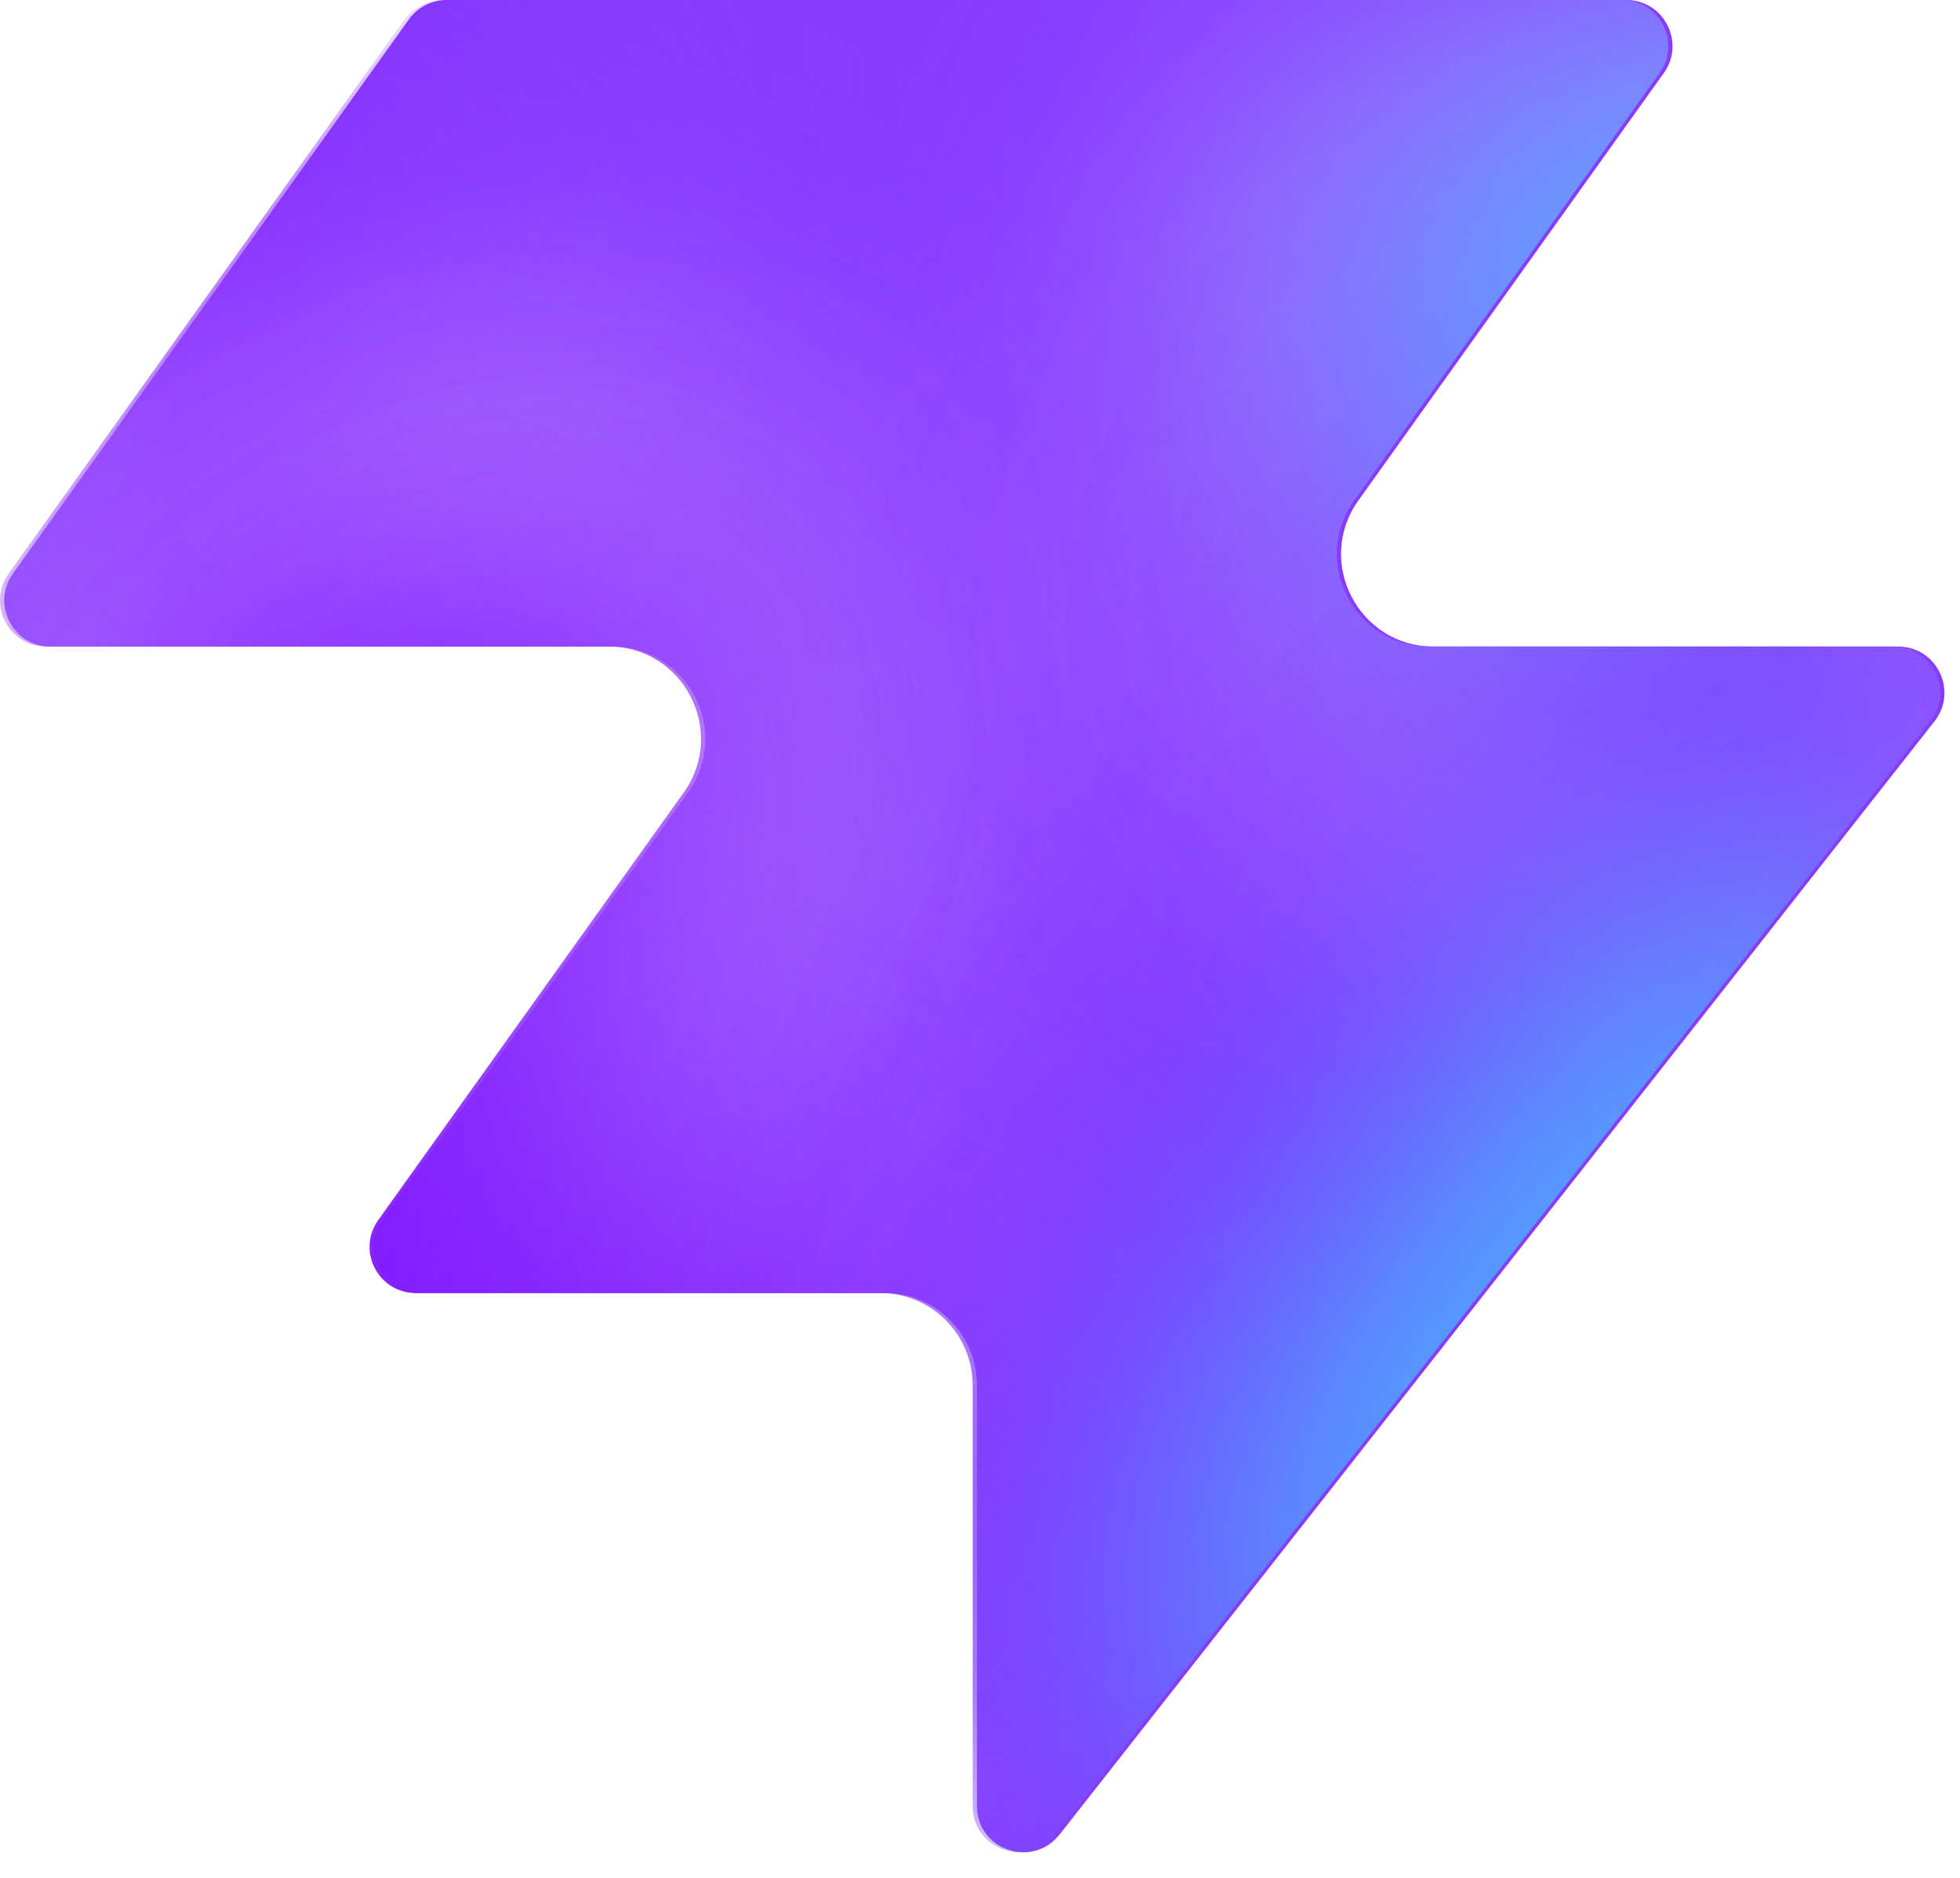
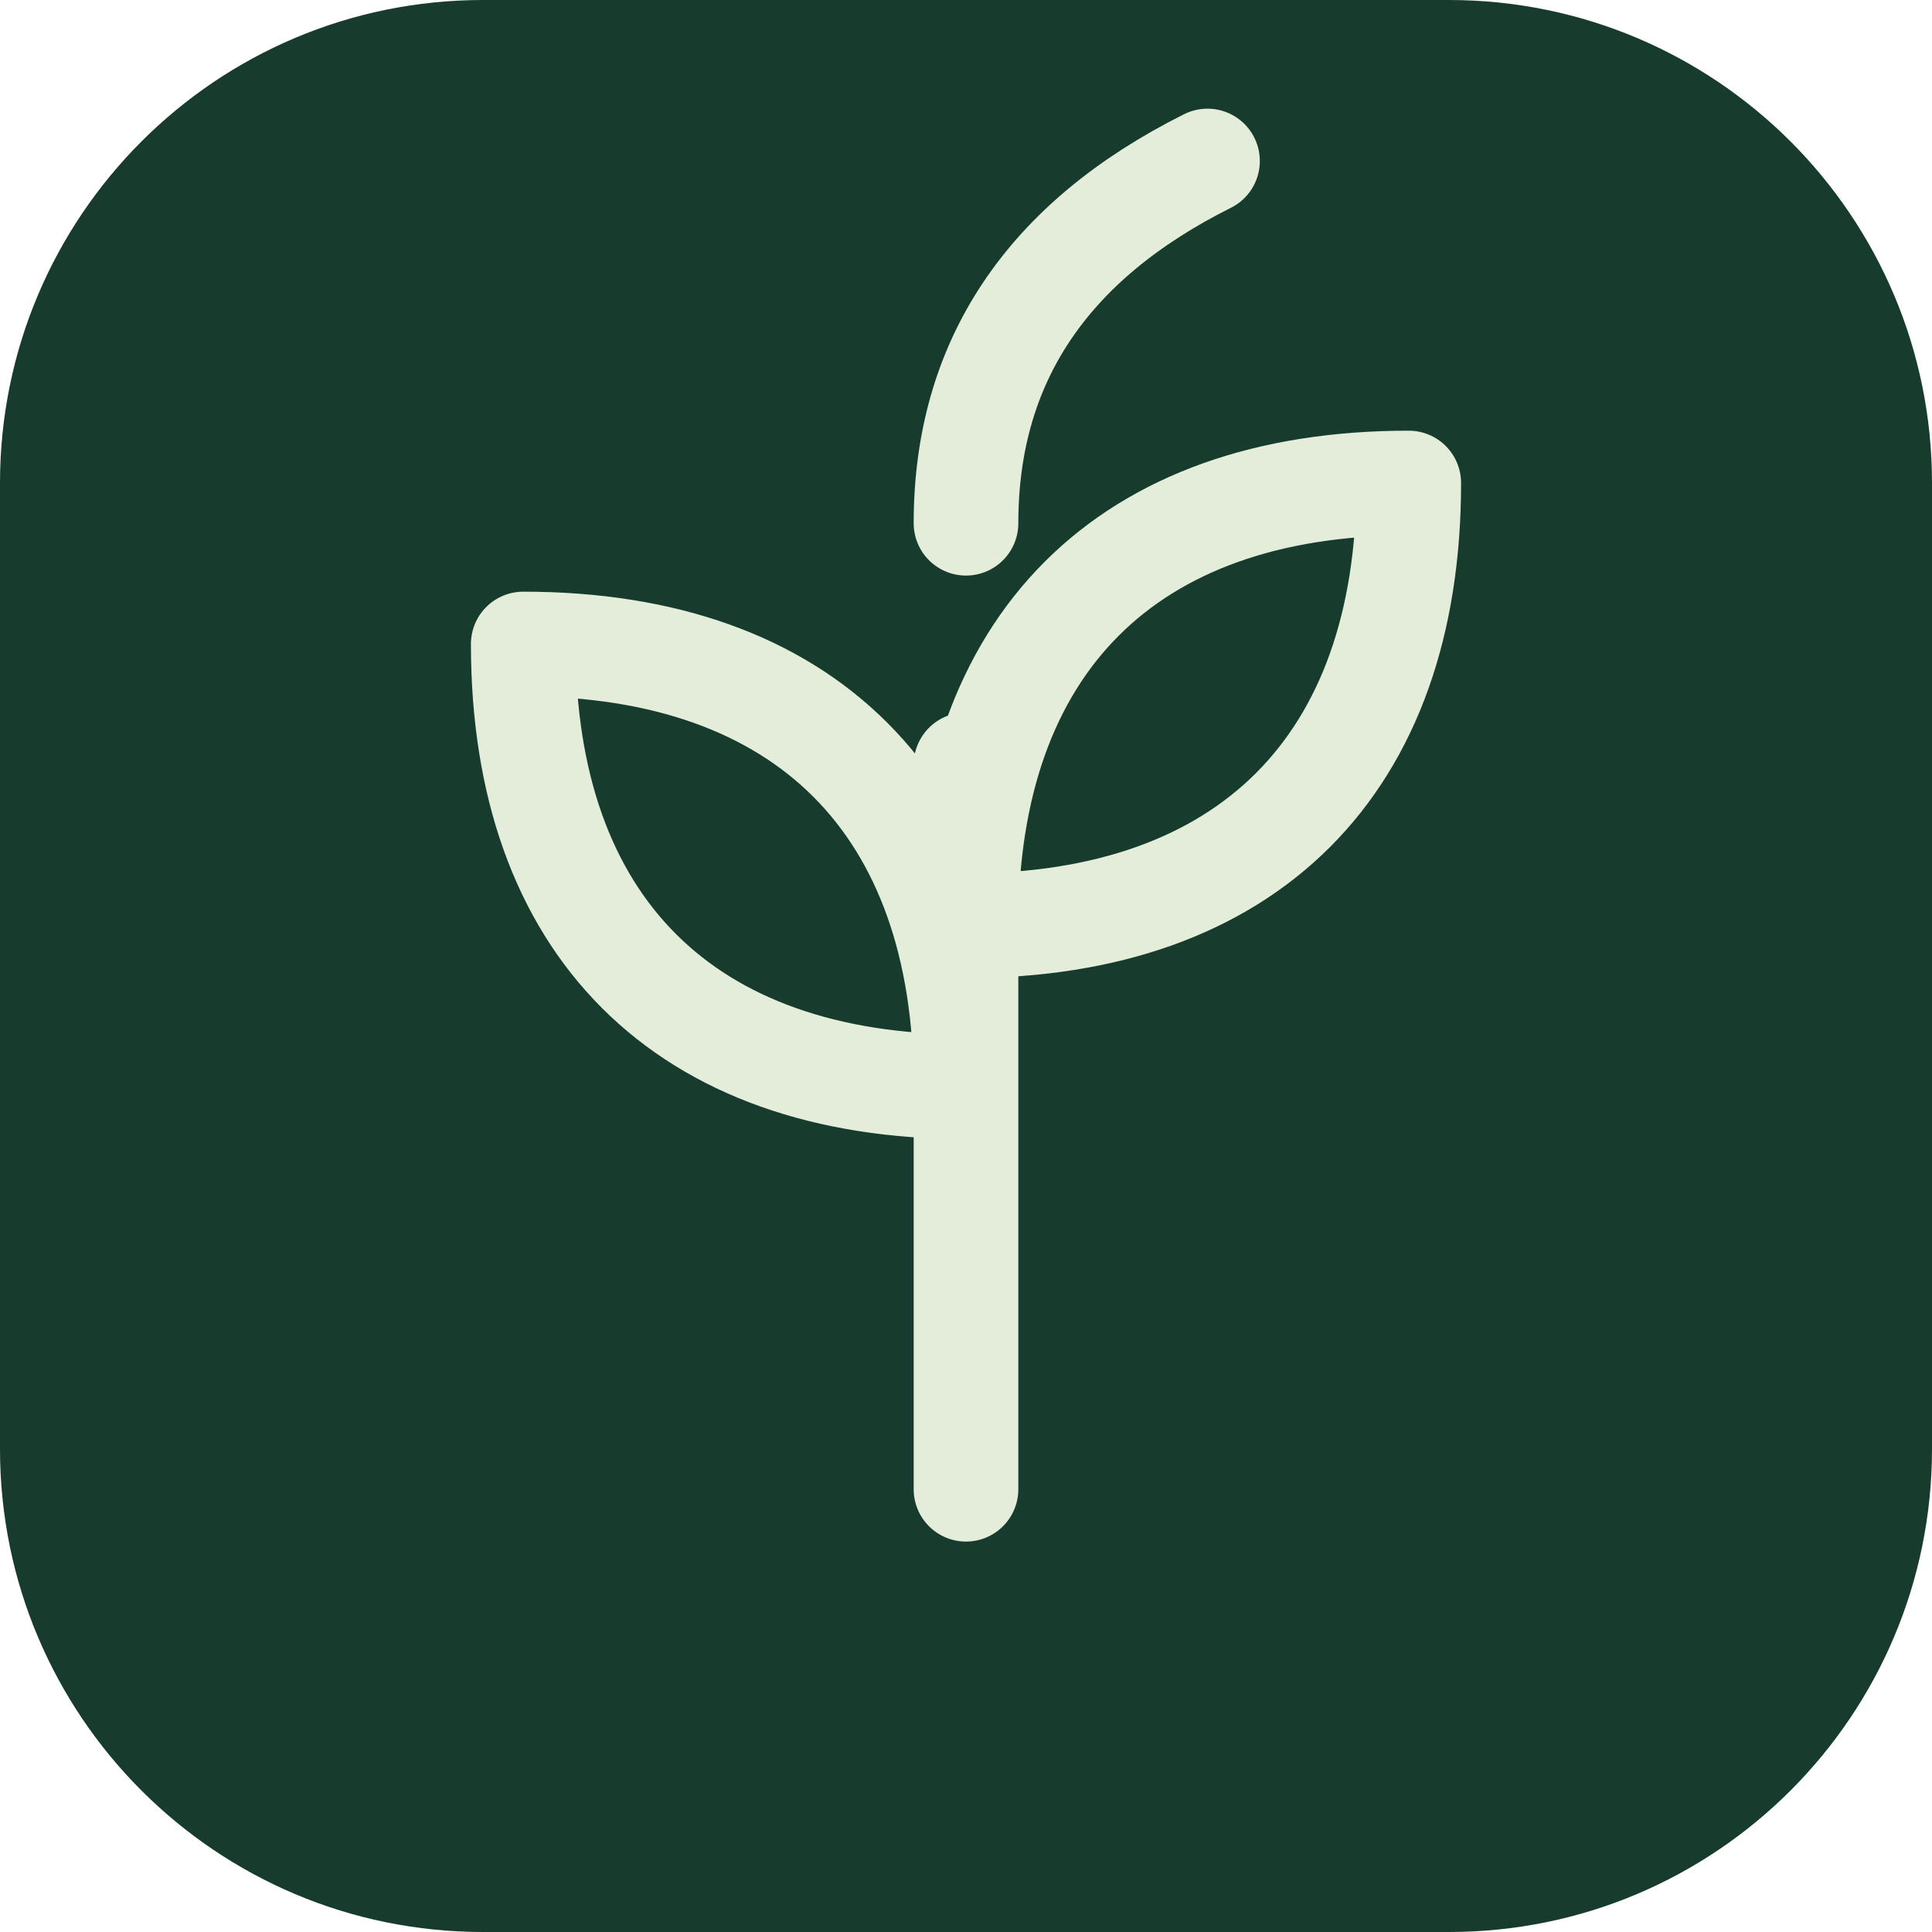
- <svg xmlns="http://www.w3.org/2000/svg" width="48" height="46" fill="none" viewBox="0 0 48 46">
-   <path fill="#863bff" d="M25.946 44.938c-.664.845-2.021.375-2.021-.698V33.937a2.26 2.26 0 0 0-2.262-2.262H10.287c-.92 0-1.456-1.04-.92-1.788l7.48-10.471c1.07-1.497 0-3.578-1.842-3.578H1.237c-.92 0-1.456-1.04-.92-1.788L10.013.474c.214-.297.556-.474.92-.474h28.894c.92 0 1.456 1.04.92 1.788l-7.48 10.471c-1.07 1.498 0 3.579 1.842 3.579h11.377c.943 0 1.473 1.088.89 1.83L25.947 44.94z" style="fill:#863bff;fill:color(display-p3 .525 .23 1);fill-opacity:1" />
-   <mask id="a" width="48" height="46" x="0" y="0" maskUnits="userSpaceOnUse" style="mask-type:alpha">
-     <path fill="#000" d="M25.842 44.938c-.664.844-2.021.375-2.021-.698V33.937a2.26 2.26 0 0 0-2.262-2.262H10.183c-.92 0-1.456-1.04-.92-1.788l7.48-10.471c1.07-1.498 0-3.579-1.842-3.579H1.133c-.92 0-1.456-1.04-.92-1.787L9.91.473c.214-.297.556-.474.92-.474h28.894c.92 0 1.456 1.04.92 1.788l-7.48 10.471c-1.07 1.498 0 3.578 1.842 3.578h11.377c.943 0 1.473 1.088.89 1.832L25.843 44.94z" style="fill:#000;fill-opacity:1" />
-   </mask>
-   <g mask="url(#a)">
-     <g filter="url(#b)">
-       <ellipse cx="5.508" cy="14.704" fill="#ede6ff" rx="5.508" ry="14.704" style="fill:#ede6ff;fill:color(display-p3 .927 .903 1);fill-opacity:1" transform="matrix(.00324 1 1 -.00324 -4.47 31.516)" />
-     </g>
-     <g filter="url(#c)">
-       <ellipse cx="10.399" cy="29.851" fill="#ede6ff" rx="10.399" ry="29.851" style="fill:#ede6ff;fill:color(display-p3 .927 .903 1);fill-opacity:1" transform="matrix(.00324 1 1 -.00324 -39.328 7.883)" />
-     </g>
-     <g filter="url(#d)">
-       <ellipse cx="5.508" cy="30.487" fill="#7e14ff" rx="5.508" ry="30.487" style="fill:#7e14ff;fill:color(display-p3 .492 .077 1);fill-opacity:1" transform="rotate(89.814 -25.913 -14.639)scale(1 -1)" />
-     </g>
-     <g filter="url(#e)">
-       <ellipse cx="5.508" cy="30.599" fill="#7e14ff" rx="5.508" ry="30.599" style="fill:#7e14ff;fill:color(display-p3 .492 .077 1);fill-opacity:1" transform="rotate(89.814 -32.644 -3.334)scale(1 -1)" />
-     </g>
-     <g filter="url(#f)">
-       <ellipse cx="5.508" cy="30.599" fill="#7e14ff" rx="5.508" ry="30.599" style="fill:#7e14ff;fill:color(display-p3 .492 .077 1);fill-opacity:1" transform="matrix(.00324 1 1 -.00324 -34.34 30.47)" />
-     </g>
-     <g filter="url(#g)">
-       <ellipse cx="14.072" cy="22.078" fill="#ede6ff" rx="14.072" ry="22.078" style="fill:#ede6ff;fill:color(display-p3 .927 .903 1);fill-opacity:1" transform="rotate(93.35 24.506 48.493)scale(-1 1)" />
-     </g>
-     <g filter="url(#h)">
-       <ellipse cx="3.47" cy="21.501" fill="#7e14ff" rx="3.47" ry="21.501" style="fill:#7e14ff;fill:color(display-p3 .492 .077 1);fill-opacity:1" transform="rotate(89.009 28.708 47.59)scale(-1 1)" />
-     </g>
-     <g filter="url(#i)">
-       <ellipse cx="3.47" cy="21.501" fill="#7e14ff" rx="3.47" ry="21.501" style="fill:#7e14ff;fill:color(display-p3 .492 .077 1);fill-opacity:1" transform="rotate(89.009 28.708 47.59)scale(-1 1)" />
-     </g>
-     <g filter="url(#j)">
-       <ellipse cx=".387" cy="8.972" fill="#7e14ff" rx="4.407" ry="29.108" style="fill:#7e14ff;fill:color(display-p3 .492 .077 1);fill-opacity:1" transform="rotate(39.51 .387 8.972)" />
-     </g>
-     <g filter="url(#k)">
-       <ellipse cx="47.523" cy="-6.092" fill="#7e14ff" rx="4.407" ry="29.108" style="fill:#7e14ff;fill:color(display-p3 .492 .077 1);fill-opacity:1" transform="rotate(37.892 47.523 -6.092)" />
-     </g>
-     <g filter="url(#l)">
-       <ellipse cx="41.412" cy="6.333" fill="#47bfff" rx="5.971" ry="9.665" style="fill:#47bfff;fill:color(display-p3 .28 .748 1);fill-opacity:1" transform="rotate(37.892 41.412 6.333)" />
-     </g>
-     <g filter="url(#m)">
-       <ellipse cx="-1.879" cy="38.332" fill="#7e14ff" rx="4.407" ry="29.108" style="fill:#7e14ff;fill:color(display-p3 .492 .077 1);fill-opacity:1" transform="rotate(37.892 -1.88 38.332)" />
-     </g>
-     <g filter="url(#n)">
-       <ellipse cx="-1.879" cy="38.332" fill="#7e14ff" rx="4.407" ry="29.108" style="fill:#7e14ff;fill:color(display-p3 .492 .077 1);fill-opacity:1" transform="rotate(37.892 -1.88 38.332)" />
-     </g>
-     <g filter="url(#o)">
-       <ellipse cx="35.651" cy="29.907" fill="#7e14ff" rx="4.407" ry="29.108" style="fill:#7e14ff;fill:color(display-p3 .492 .077 1);fill-opacity:1" transform="rotate(37.892 35.651 29.907)" />
-     </g>
-     <g filter="url(#p)">
-       <ellipse cx="38.418" cy="32.4" fill="#47bfff" rx="5.971" ry="15.297" style="fill:#47bfff;fill:color(display-p3 .28 .748 1);fill-opacity:1" transform="rotate(37.892 38.418 32.4)" />
-     </g>
-   </g>
-   <defs>
-     <filter id="b" width="60.045" height="41.654" x="-19.77" y="16.149" color-interpolation-filters="sRGB" filterUnits="userSpaceOnUse">
-       <feFlood flood-opacity="0" result="BackgroundImageFix" />
-       <feBlend in="SourceGraphic" in2="BackgroundImageFix" result="shape" />
-       <feGaussianBlur result="effect1_foregroundBlur_2002_17158" stdDeviation="7.659" />
-     </filter>
-     <filter id="c" width="90.34" height="51.437" x="-54.613" y="-7.533" color-interpolation-filters="sRGB" filterUnits="userSpaceOnUse">
-       <feFlood flood-opacity="0" result="BackgroundImageFix" />
-       <feBlend in="SourceGraphic" in2="BackgroundImageFix" result="shape" />
-       <feGaussianBlur result="effect1_foregroundBlur_2002_17158" stdDeviation="7.659" />
-     </filter>
-     <filter id="d" width="79.355" height="29.4" x="-49.64" y="2.03" color-interpolation-filters="sRGB" filterUnits="userSpaceOnUse">
-       <feFlood flood-opacity="0" result="BackgroundImageFix" />
-       <feBlend in="SourceGraphic" in2="BackgroundImageFix" result="shape" />
-       <feGaussianBlur result="effect1_foregroundBlur_2002_17158" stdDeviation="4.596" />
-     </filter>
-     <filter id="e" width="79.579" height="29.4" x="-45.045" y="20.029" color-interpolation-filters="sRGB" filterUnits="userSpaceOnUse">
-       <feFlood flood-opacity="0" result="BackgroundImageFix" />
-       <feBlend in="SourceGraphic" in2="BackgroundImageFix" result="shape" />
-       <feGaussianBlur result="effect1_foregroundBlur_2002_17158" stdDeviation="4.596" />
-     </filter>
-     <filter id="f" width="79.579" height="29.4" x="-43.513" y="21.178" color-interpolation-filters="sRGB" filterUnits="userSpaceOnUse">
-       <feFlood flood-opacity="0" result="BackgroundImageFix" />
-       <feBlend in="SourceGraphic" in2="BackgroundImageFix" result="shape" />
-       <feGaussianBlur result="effect1_foregroundBlur_2002_17158" stdDeviation="4.596" />
-     </filter>
-     <filter id="g" width="74.749" height="58.852" x="15.756" y="-17.901" color-interpolation-filters="sRGB" filterUnits="userSpaceOnUse">
-       <feFlood flood-opacity="0" result="BackgroundImageFix" />
-       <feBlend in="SourceGraphic" in2="BackgroundImageFix" result="shape" />
-       <feGaussianBlur result="effect1_foregroundBlur_2002_17158" stdDeviation="7.659" />
-     </filter>
-     <filter id="h" width="61.377" height="25.362" x="23.548" y="2.284" color-interpolation-filters="sRGB" filterUnits="userSpaceOnUse">
-       <feFlood flood-opacity="0" result="BackgroundImageFix" />
-       <feBlend in="SourceGraphic" in2="BackgroundImageFix" result="shape" />
-       <feGaussianBlur result="effect1_foregroundBlur_2002_17158" stdDeviation="4.596" />
-     </filter>
-     <filter id="i" width="61.377" height="25.362" x="23.548" y="2.284" color-interpolation-filters="sRGB" filterUnits="userSpaceOnUse">
-       <feFlood flood-opacity="0" result="BackgroundImageFix" />
-       <feBlend in="SourceGraphic" in2="BackgroundImageFix" result="shape" />
-       <feGaussianBlur result="effect1_foregroundBlur_2002_17158" stdDeviation="4.596" />
-     </filter>
-     <filter id="j" width="56.045" height="63.649" x="-27.636" y="-22.853" color-interpolation-filters="sRGB" filterUnits="userSpaceOnUse">
-       <feFlood flood-opacity="0" result="BackgroundImageFix" />
-       <feBlend in="SourceGraphic" in2="BackgroundImageFix" result="shape" />
-       <feGaussianBlur result="effect1_foregroundBlur_2002_17158" stdDeviation="4.596" />
-     </filter>
-     <filter id="k" width="54.814" height="64.646" x="20.116" y="-38.415" color-interpolation-filters="sRGB" filterUnits="userSpaceOnUse">
-       <feFlood flood-opacity="0" result="BackgroundImageFix" />
-       <feBlend in="SourceGraphic" in2="BackgroundImageFix" result="shape" />
-       <feGaussianBlur result="effect1_foregroundBlur_2002_17158" stdDeviation="4.596" />
-     </filter>
-     <filter id="l" width="33.541" height="35.313" x="24.641" y="-11.323" color-interpolation-filters="sRGB" filterUnits="userSpaceOnUse">
-       <feFlood flood-opacity="0" result="BackgroundImageFix" />
-       <feBlend in="SourceGraphic" in2="BackgroundImageFix" result="shape" />
-       <feGaussianBlur result="effect1_foregroundBlur_2002_17158" stdDeviation="4.596" />
-     </filter>
-     <filter id="m" width="54.814" height="64.646" x="-29.286" y="6.009" color-interpolation-filters="sRGB" filterUnits="userSpaceOnUse">
-       <feFlood flood-opacity="0" result="BackgroundImageFix" />
-       <feBlend in="SourceGraphic" in2="BackgroundImageFix" result="shape" />
-       <feGaussianBlur result="effect1_foregroundBlur_2002_17158" stdDeviation="4.596" />
-     </filter>
-     <filter id="n" width="54.814" height="64.646" x="-29.286" y="6.009" color-interpolation-filters="sRGB" filterUnits="userSpaceOnUse">
-       <feFlood flood-opacity="0" result="BackgroundImageFix" />
-       <feBlend in="SourceGraphic" in2="BackgroundImageFix" result="shape" />
-       <feGaussianBlur result="effect1_foregroundBlur_2002_17158" stdDeviation="4.596" />
-     </filter>
-     <filter id="o" width="54.814" height="64.646" x="8.244" y="-2.416" color-interpolation-filters="sRGB" filterUnits="userSpaceOnUse">
-       <feFlood flood-opacity="0" result="BackgroundImageFix" />
-       <feBlend in="SourceGraphic" in2="BackgroundImageFix" result="shape" />
-       <feGaussianBlur result="effect1_foregroundBlur_2002_17158" stdDeviation="4.596" />
-     </filter>
-     <filter id="p" width="39.409" height="43.623" x="18.713" y="10.588" color-interpolation-filters="sRGB" filterUnits="userSpaceOnUse">
-       <feFlood flood-opacity="0" result="BackgroundImageFix" />
-       <feBlend in="SourceGraphic" in2="BackgroundImageFix" result="shape" />
-       <feGaussianBlur result="effect1_foregroundBlur_2002_17158" stdDeviation="4.596" />
-     </filter>
-   </defs>
+ <svg xmlns="http://www.w3.org/2000/svg" viewBox="0 0 48 48" fill="none">
+   <rect width="48" height="48" rx="12" fill="#173B2D" />
+   <path d="M24 37V19m0 8c0-7-4-11-11-11 0 7 4 11 11 11Zm0-4c0-7 4-11 11-11 0 7-4 11-11 11Zm0-10c0-4 2-7 6-9" stroke="#E3EDDA" stroke-linecap="round" stroke-linejoin="round" stroke-width="2.6" />
</svg>
